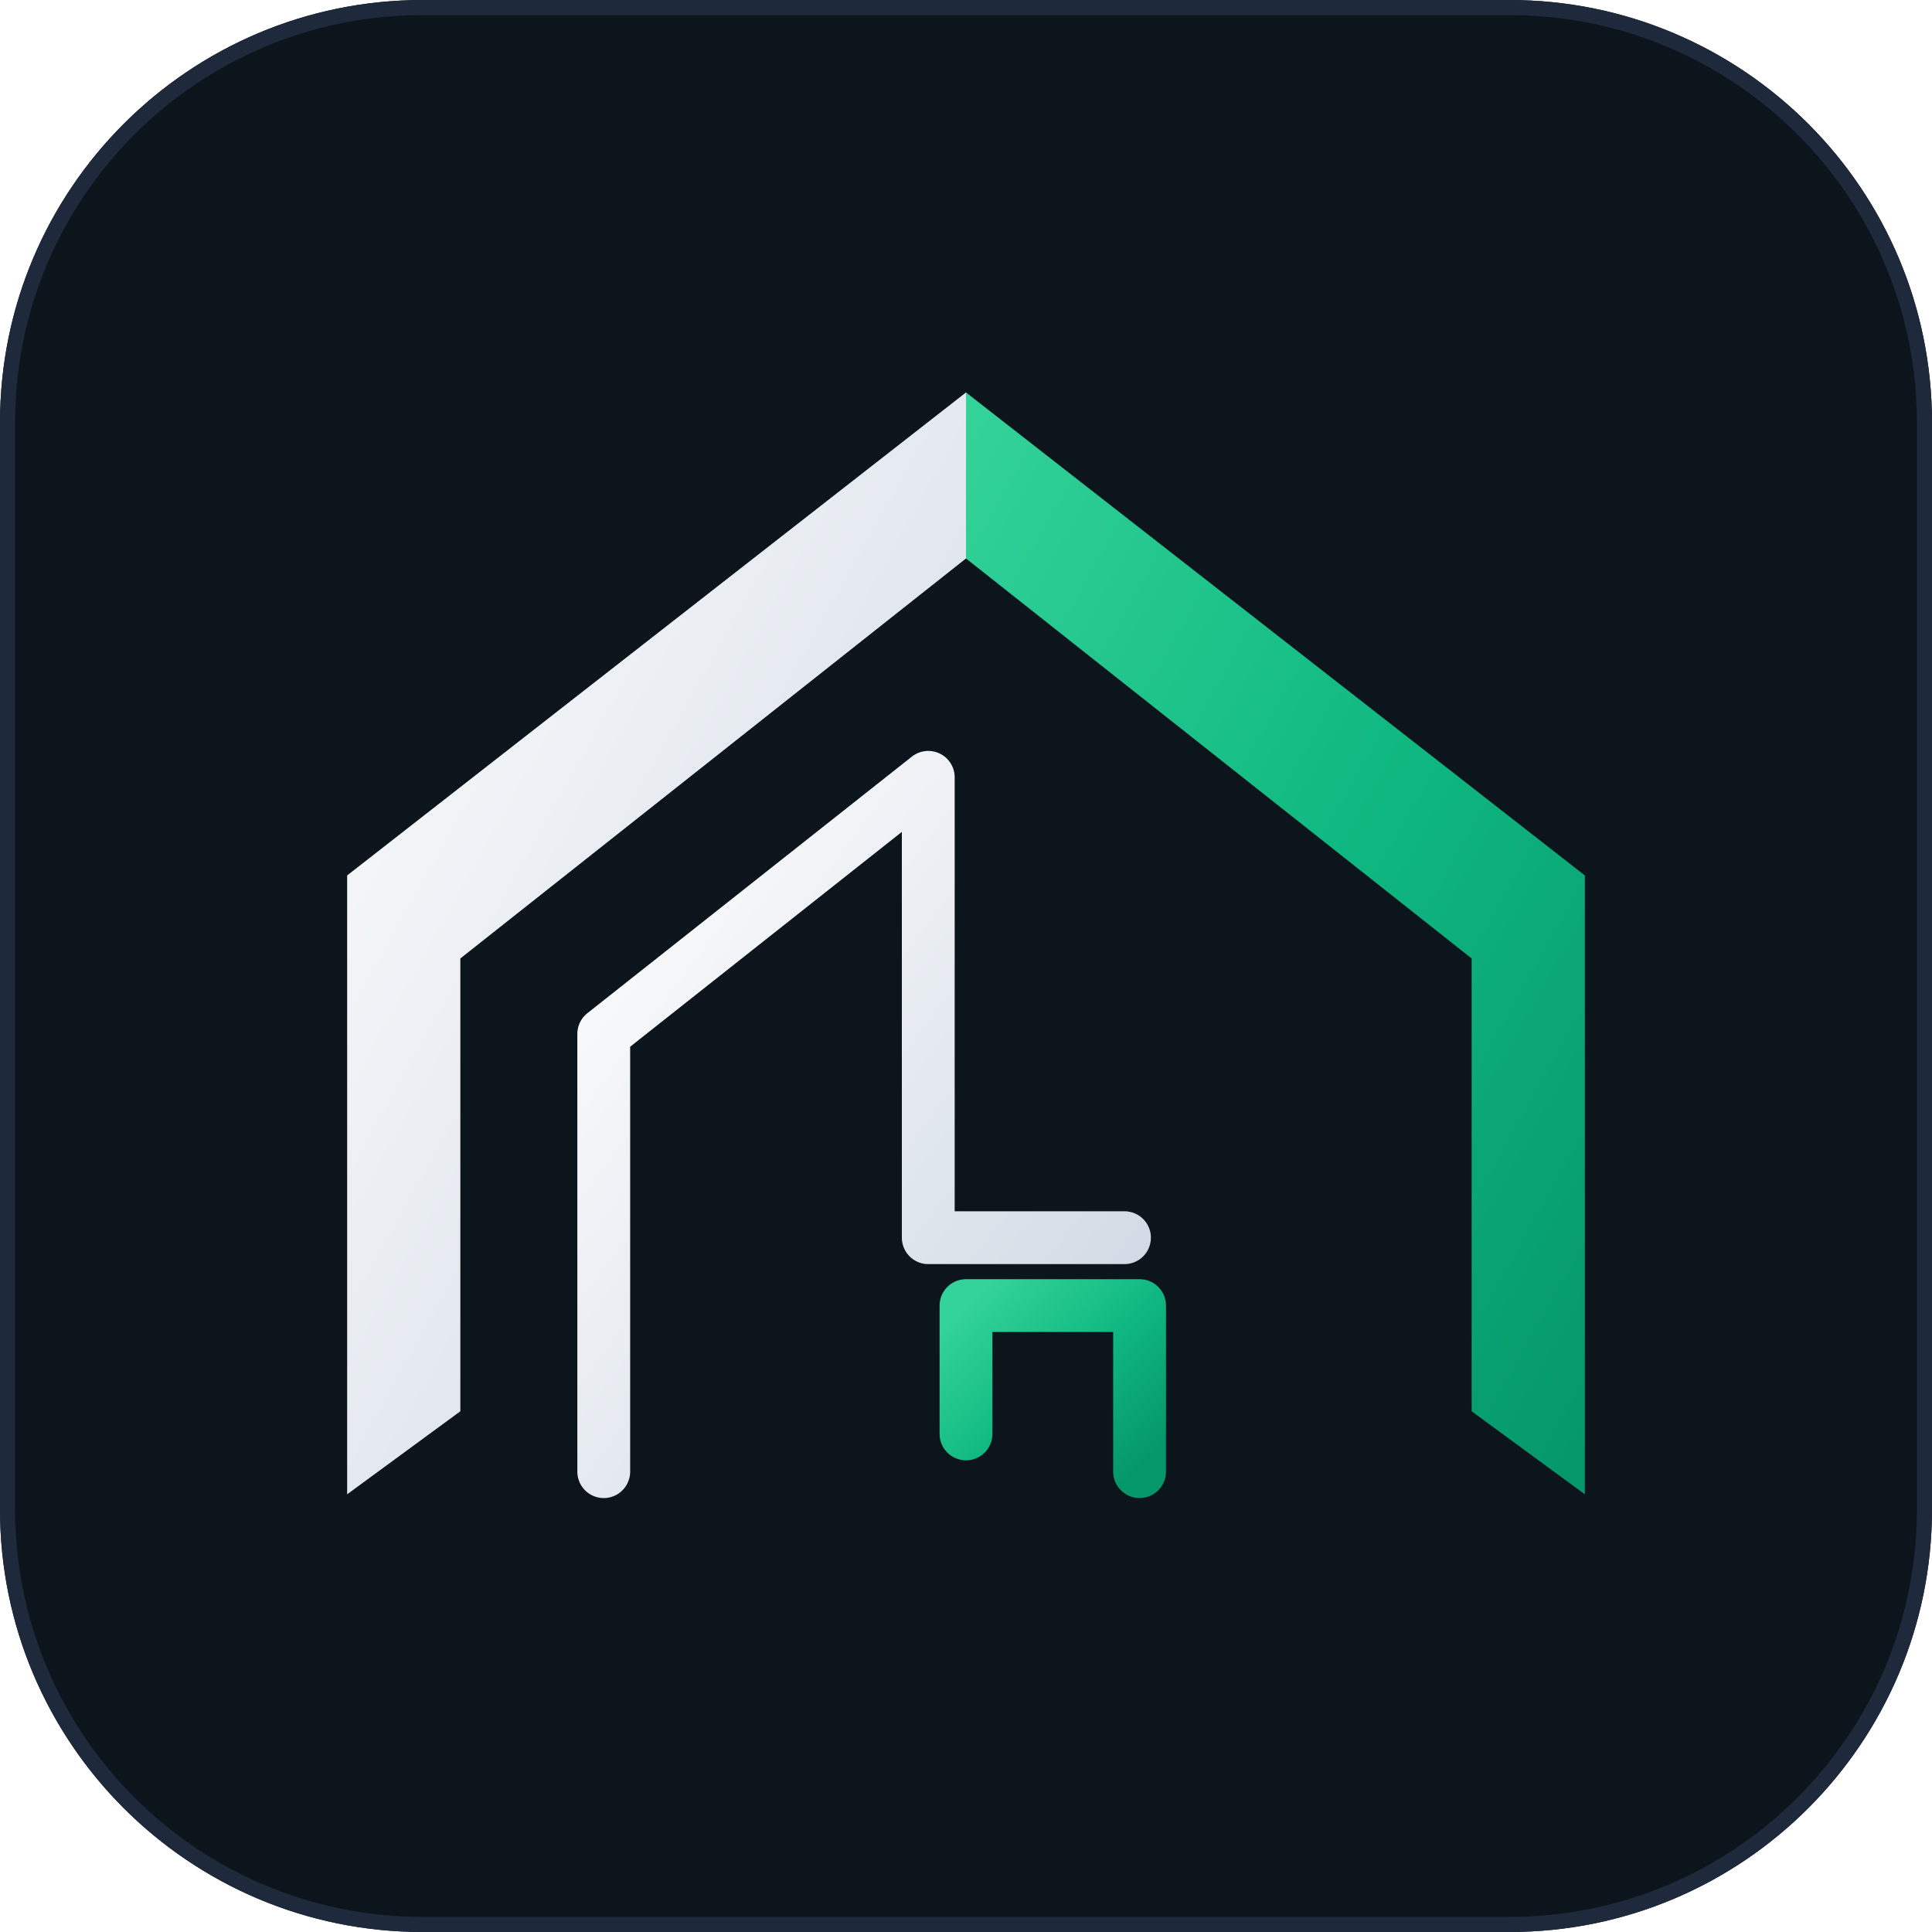
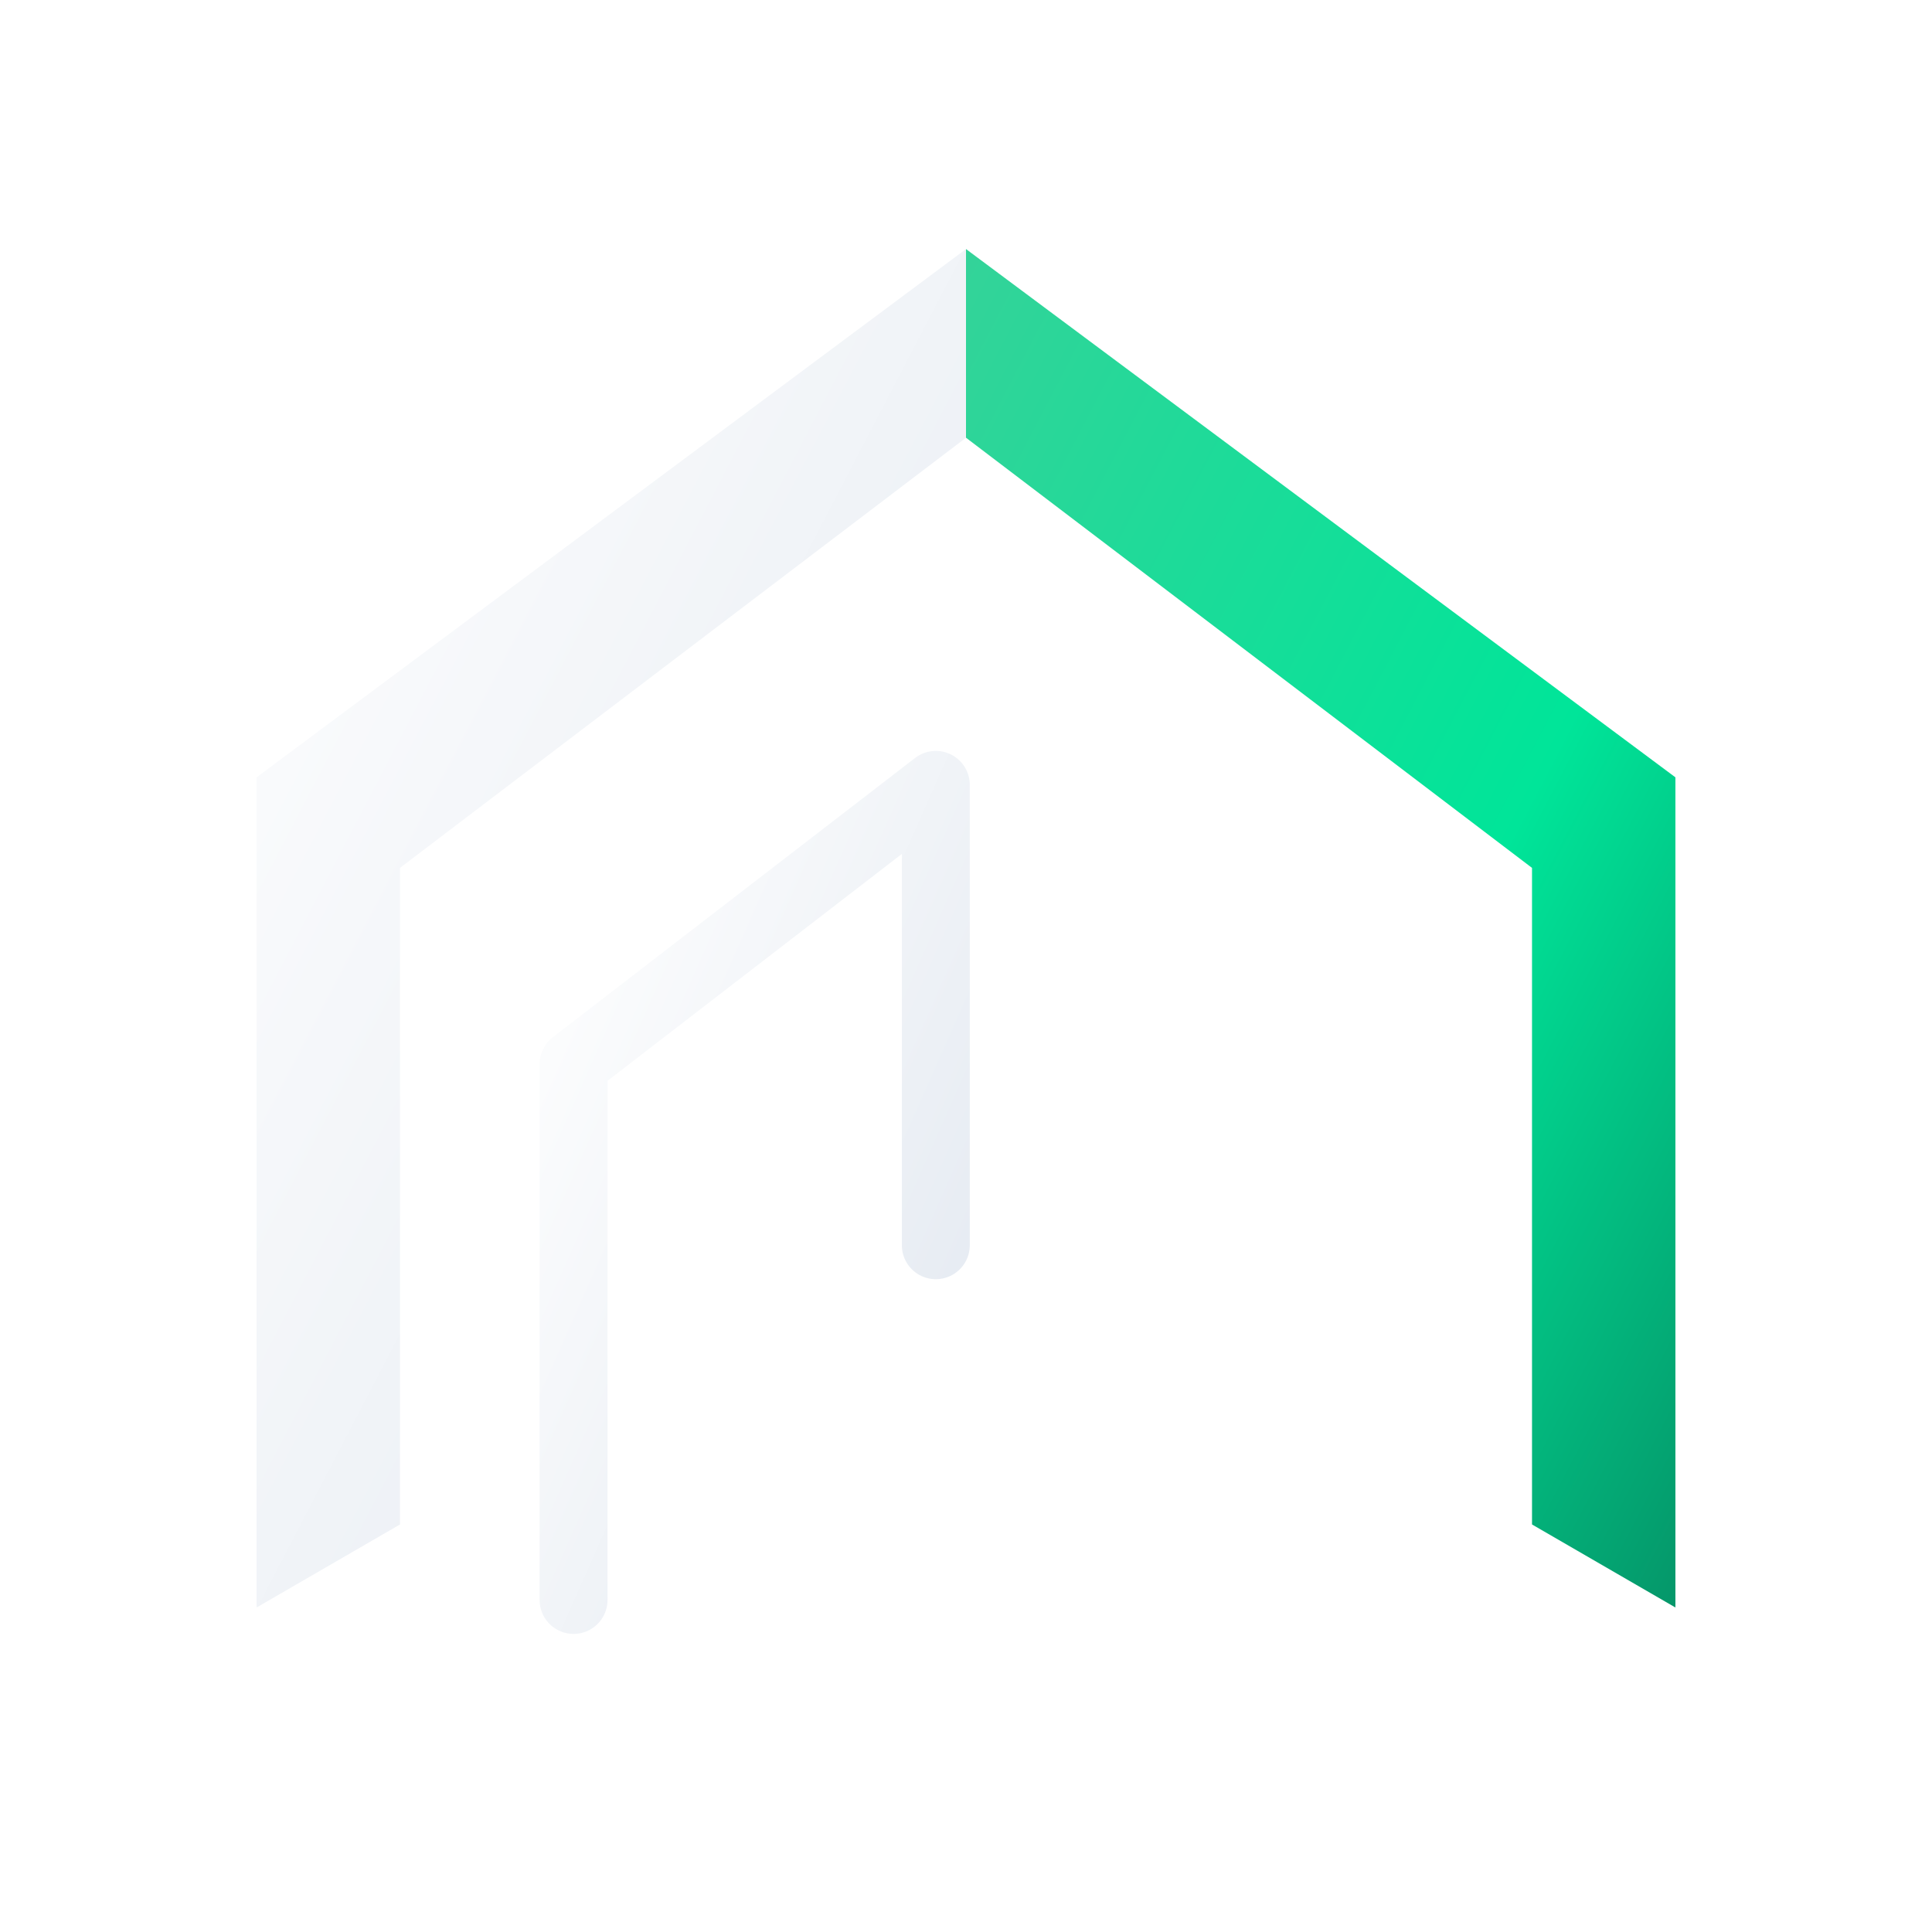
<svg xmlns="http://www.w3.org/2000/svg" viewBox="0 0 512 512" fill="none">
  <defs>
-     <linearGradient id="emeraldGrad" x1="0%" y1="0%" x2="100%" y2="100%">
+     <linearGradient id="emGradMark_dark" x1="0%" y1="0%" x2="100%" y2="100%">
      <stop offset="0%" stop-color="#34D399" />
-       <stop offset="50%" stop-color="#10B981" />
+       <stop offset="60%" stop-color="#00E599" />
      <stop offset="100%" stop-color="#059669" />
    </linearGradient>
-     <linearGradient id="whiteGrad" x1="0%" y1="0%" x2="100%" y2="100%">
+     <linearGradient id="whiteGradMark_dark" x1="0%" y1="0%" x2="100%" y2="100%">
      <stop offset="0%" stop-color="#FFFFFF" />
-       <stop offset="100%" stop-color="#CBD5E1" />
+       <stop offset="100%" stop-color="#E2E8F0" />
+     </linearGradient>
+     <linearGradient id="stepGradMark_dark" x1="0%" y1="0%" x2="100%" y2="0%">
+       <stop offset="0%" stop-color="#FFFFFF" />
+       <stop offset="70%" stop-color="#00E599" />
+       <stop offset="100%" stop-color="#059669" />
    </linearGradient>
  </defs>
-   <rect width="512" height="512" rx="112" fill="#0D151C" />
-   <rect x="2" y="2" width="508" height="508" rx="110" stroke="#1E293B" stroke-width="4" />
-   <path d="M 256 104 L 92 232 L 92 396 L 122 374 L 122 254 L 256 148 Z" fill="url(#whiteGrad)" />
-   <path d="M 256 104 L 420 232 L 420 396 L 390 374 L 390 254 L 256 148 Z" fill="url(#emeraldGrad)" />
-   <path d="M 160 390 L 160 274 L 246 206 L 246 328 L 298 328" stroke="url(#whiteGrad)" stroke-width="14" stroke-linecap="round" stroke-linejoin="round" />
-   <path d="M 256 380 L 256 346 L 302 346 L 302 390" stroke="url(#emeraldGrad)" stroke-width="14" stroke-linecap="round" stroke-linejoin="round" />
-   <path d="M 346 264 L 346 390" stroke="url(#emeraldGrad)" stroke-width="14" stroke-linecap="round" />
+   <g transform="translate(0, 10)">
+     <path d="M 256 56 L 68 196 L 68 416 L 106 394 L 106 220 L 256 106 Z" fill="url(#whiteGradMark_dark)" />
+     <path d="M 256 56 L 444 196 L 444 416 L 406 394 L 406 220 L 256 106 Z" fill="url(#emGradMark_dark)" />
+     <path d="M 152 414 L 152 272 L 248 198 L 248 320" stroke="url(#whiteGradMark_dark)" stroke-width="18" stroke-linecap="round" stroke-linejoin="round" />
+     <path d="M 248 320 L 316 320" stroke="url(#stepGradMark_dark)" stroke-width="18" stroke-linecap="round" />
+     <path d="M 316 320 L 316 414" stroke="url(#emGradMark_dark)" stroke-width="18" stroke-linecap="round" />
+     <path d="M 266 414 L 396 414" stroke="url(#emGradMark_dark)" stroke-width="18" stroke-linecap="round" />
+     <path d="M 266 414 L 266 362" stroke="url(#emGradMark_dark)" stroke-width="18" stroke-linecap="round" />
+     <path d="M 396 414 L 396 280" stroke="url(#emGradMark_dark)" stroke-width="18" stroke-linecap="round" />
+   </g>
</svg>
